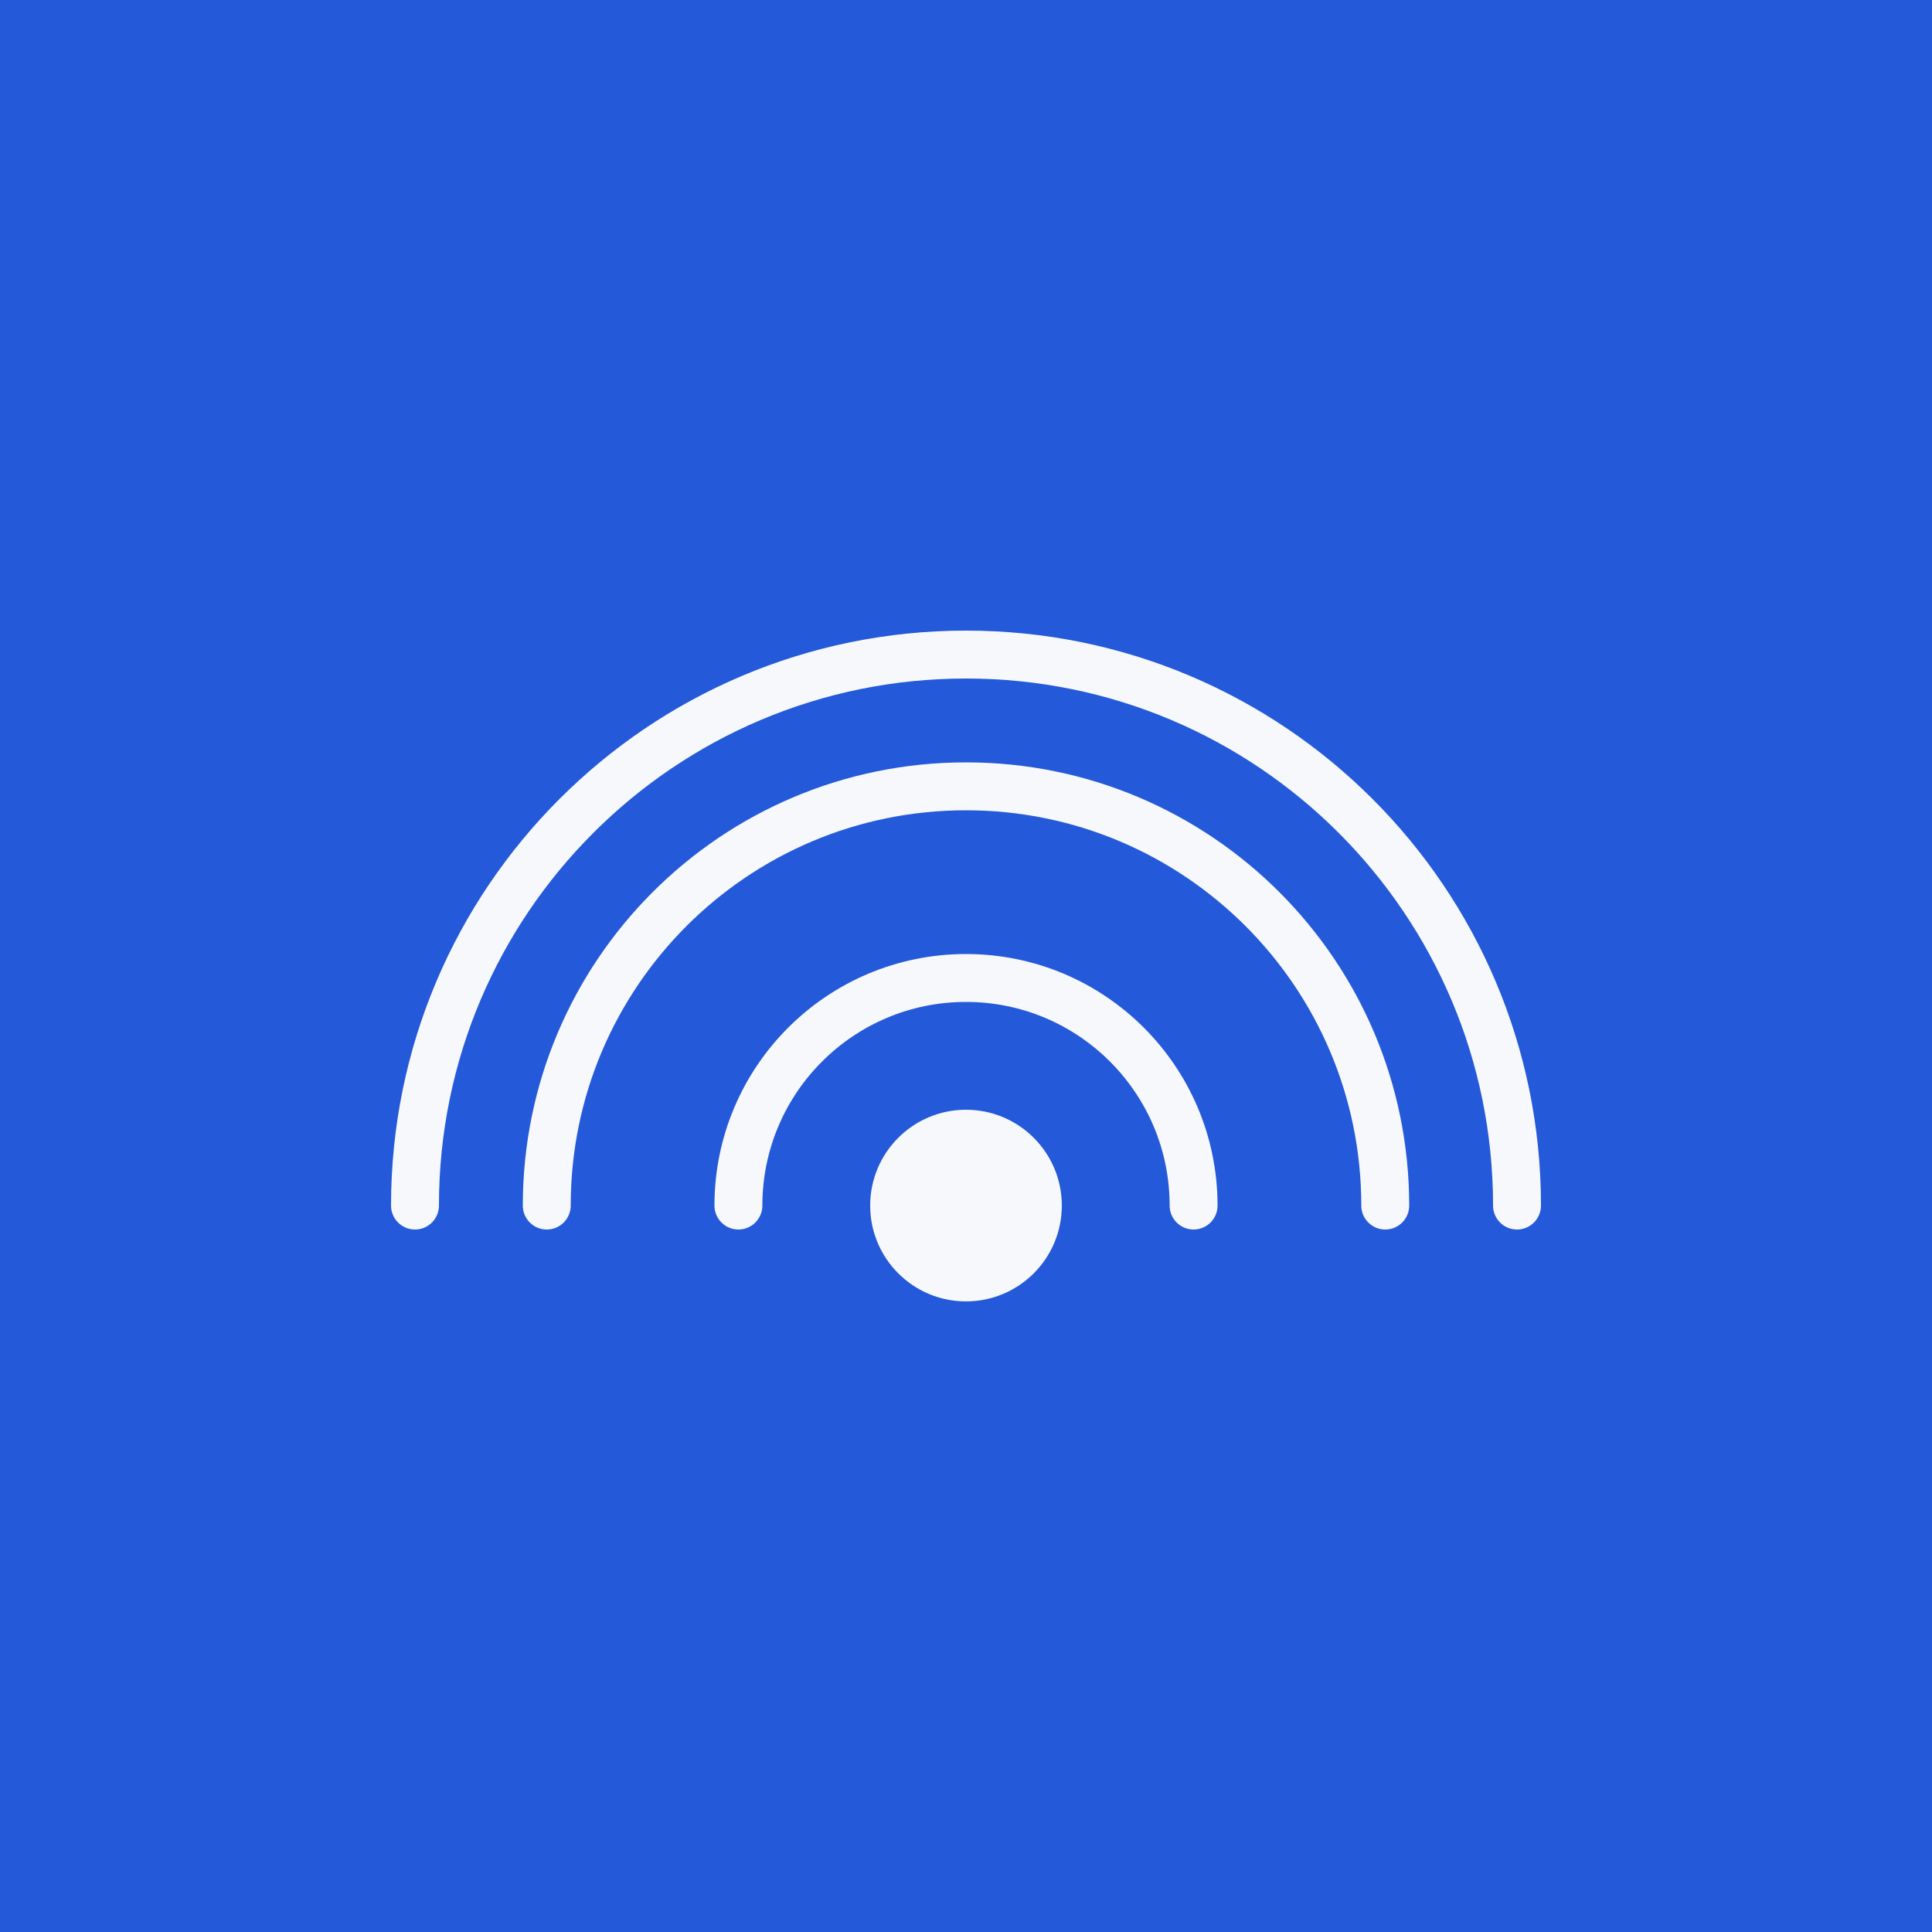
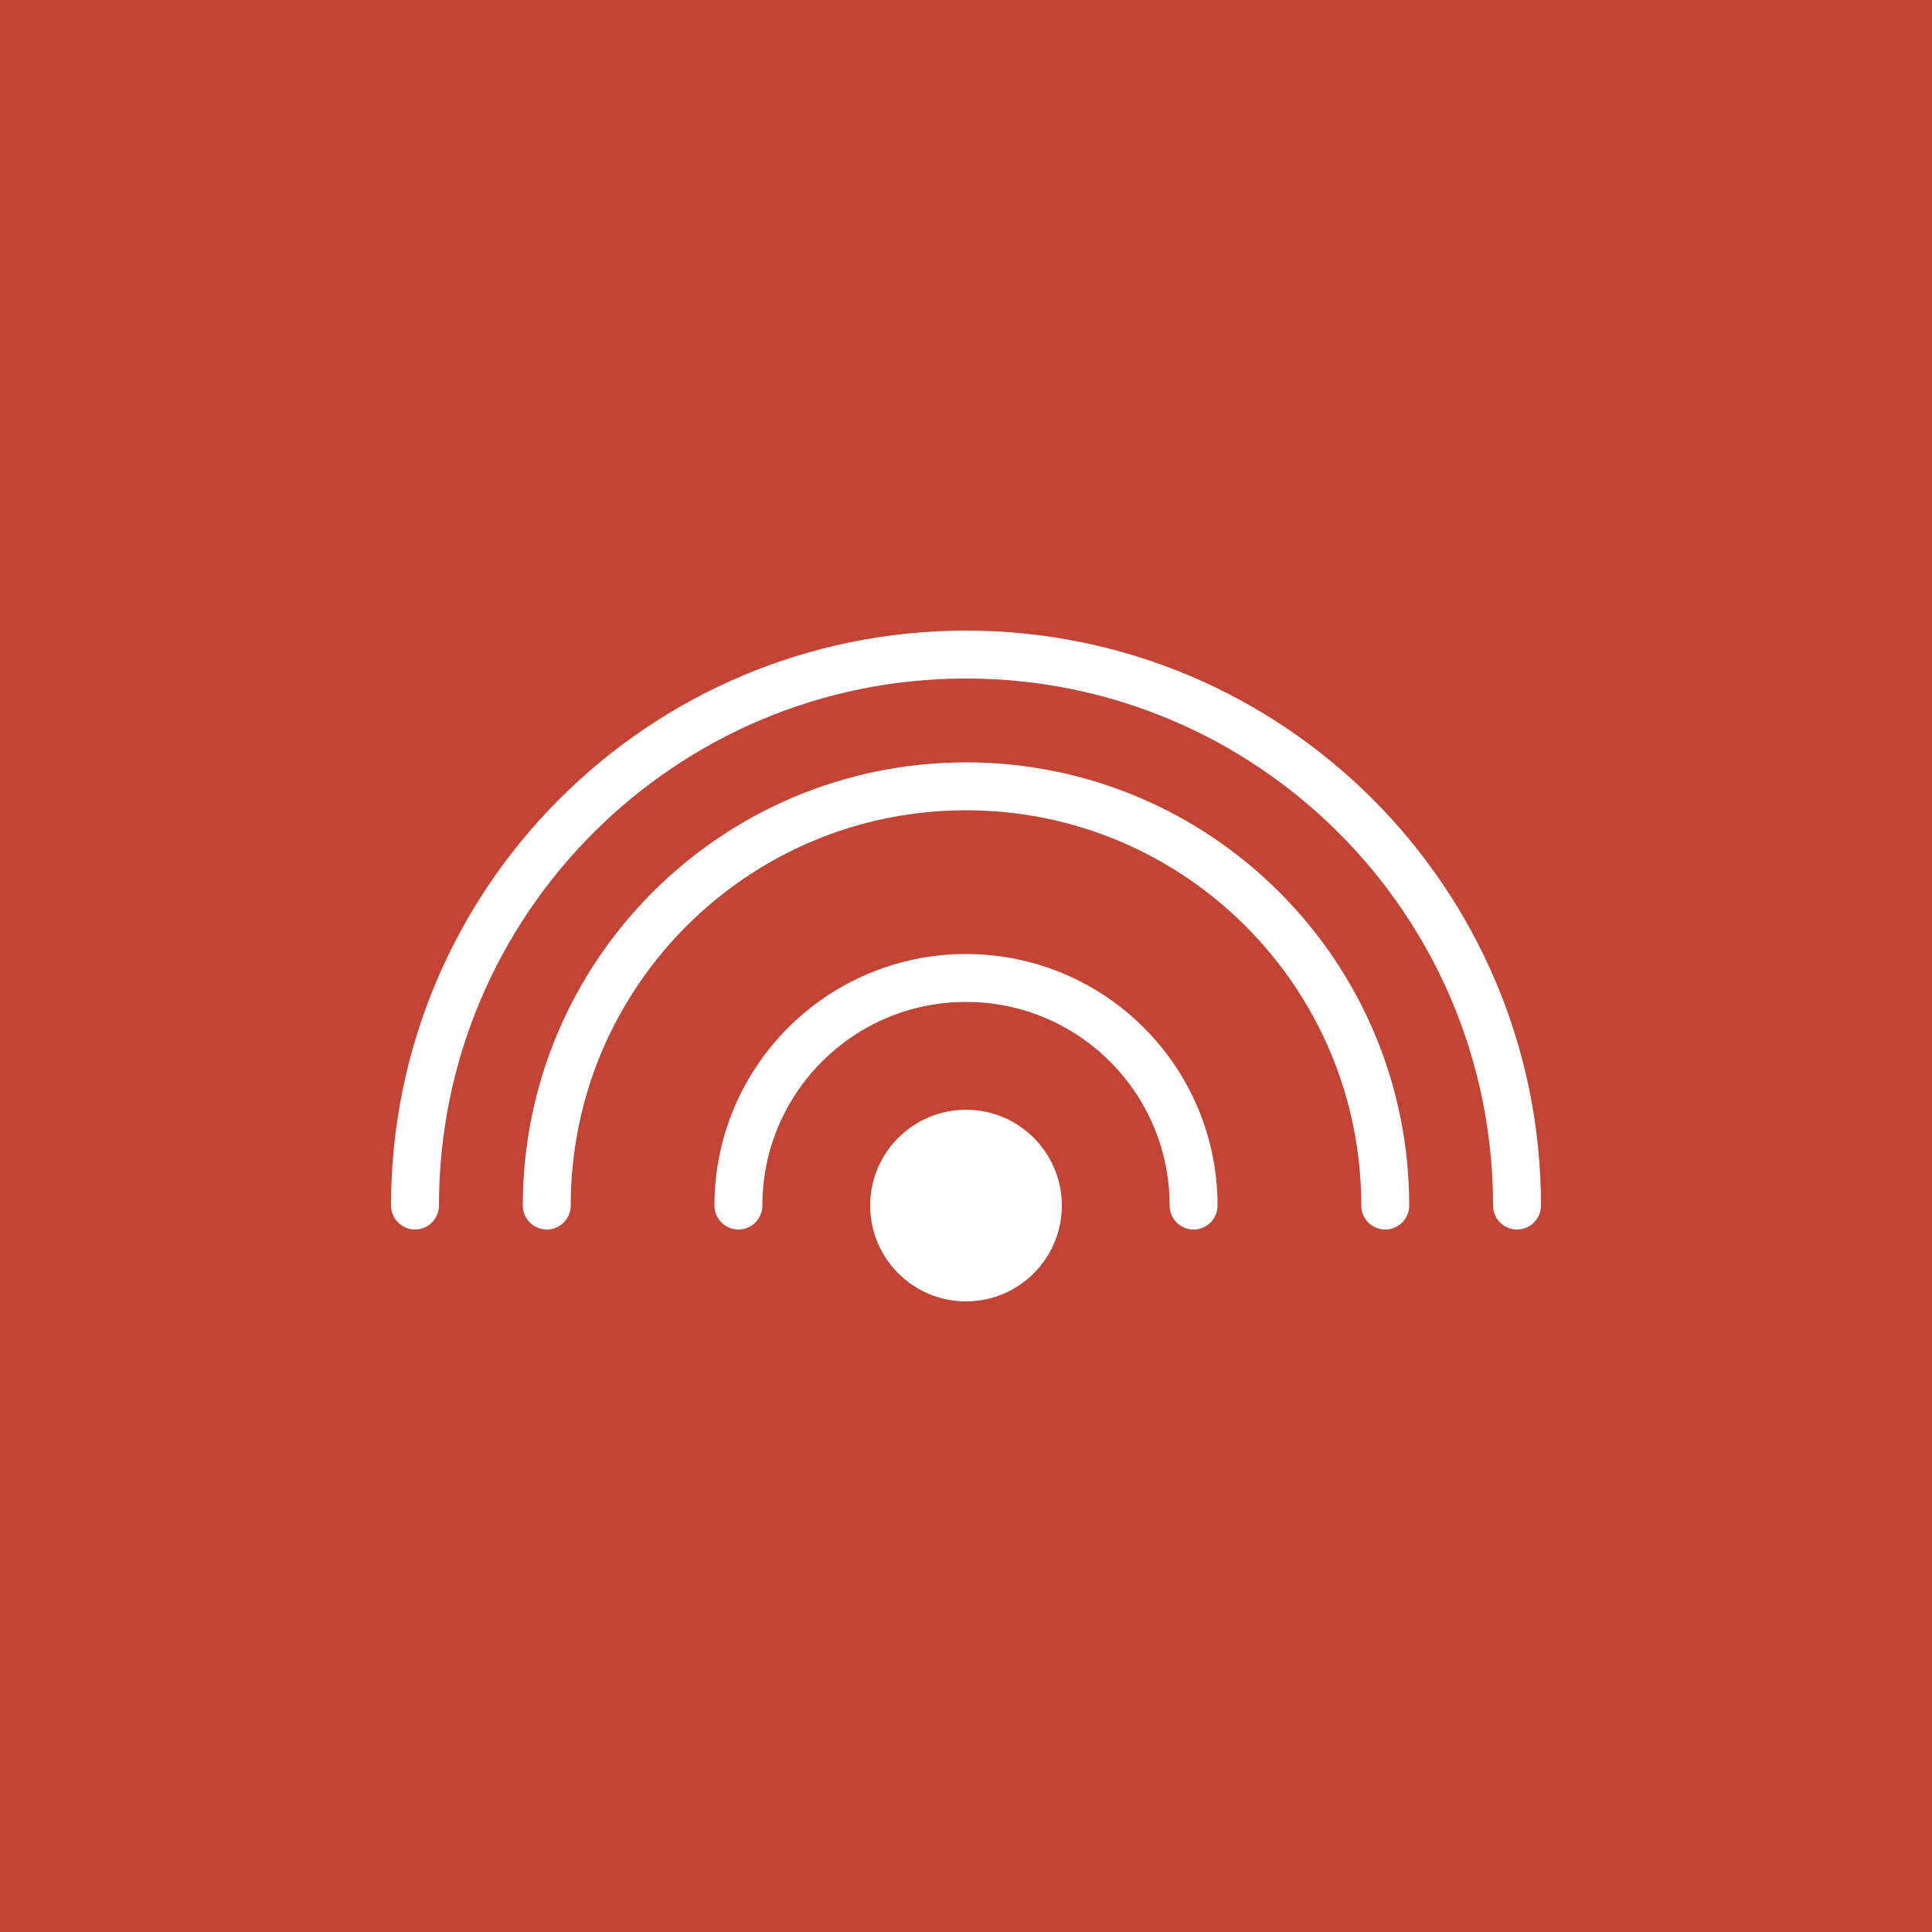
<svg xmlns="http://www.w3.org/2000/svg" viewBox="0 0 100 100">
-   <rect width="100" height="100" fill="#2459D9" />
+   <rect width="100" height="100" fill="#C34335" />
  <g transform="translate(19 19) scale(.62) translate(0 -8)">
-     <g fill="none" stroke="#F6F8FC" stroke-linecap="round" stroke-width="4">
+     <g fill="none" stroke="#FFFFFF" stroke-linecap="round" stroke-width="4">
      <path d="M31 78 A 19 19 0 0 1 69 78" stroke-opacity="1" />
      <path d="M15 78 A 35 35 0 0 1 85 78" stroke-opacity="1" />
      <path d="M4 78 A 46 46 0 0 1 96 78" stroke-opacity="1" />
    </g>
-     <circle cx="50" cy="78" r="8" fill="#F6F8FC" />
+     <circle cx="50" cy="78" r="8" fill="#FFFFFF" />
  </g>
</svg>
